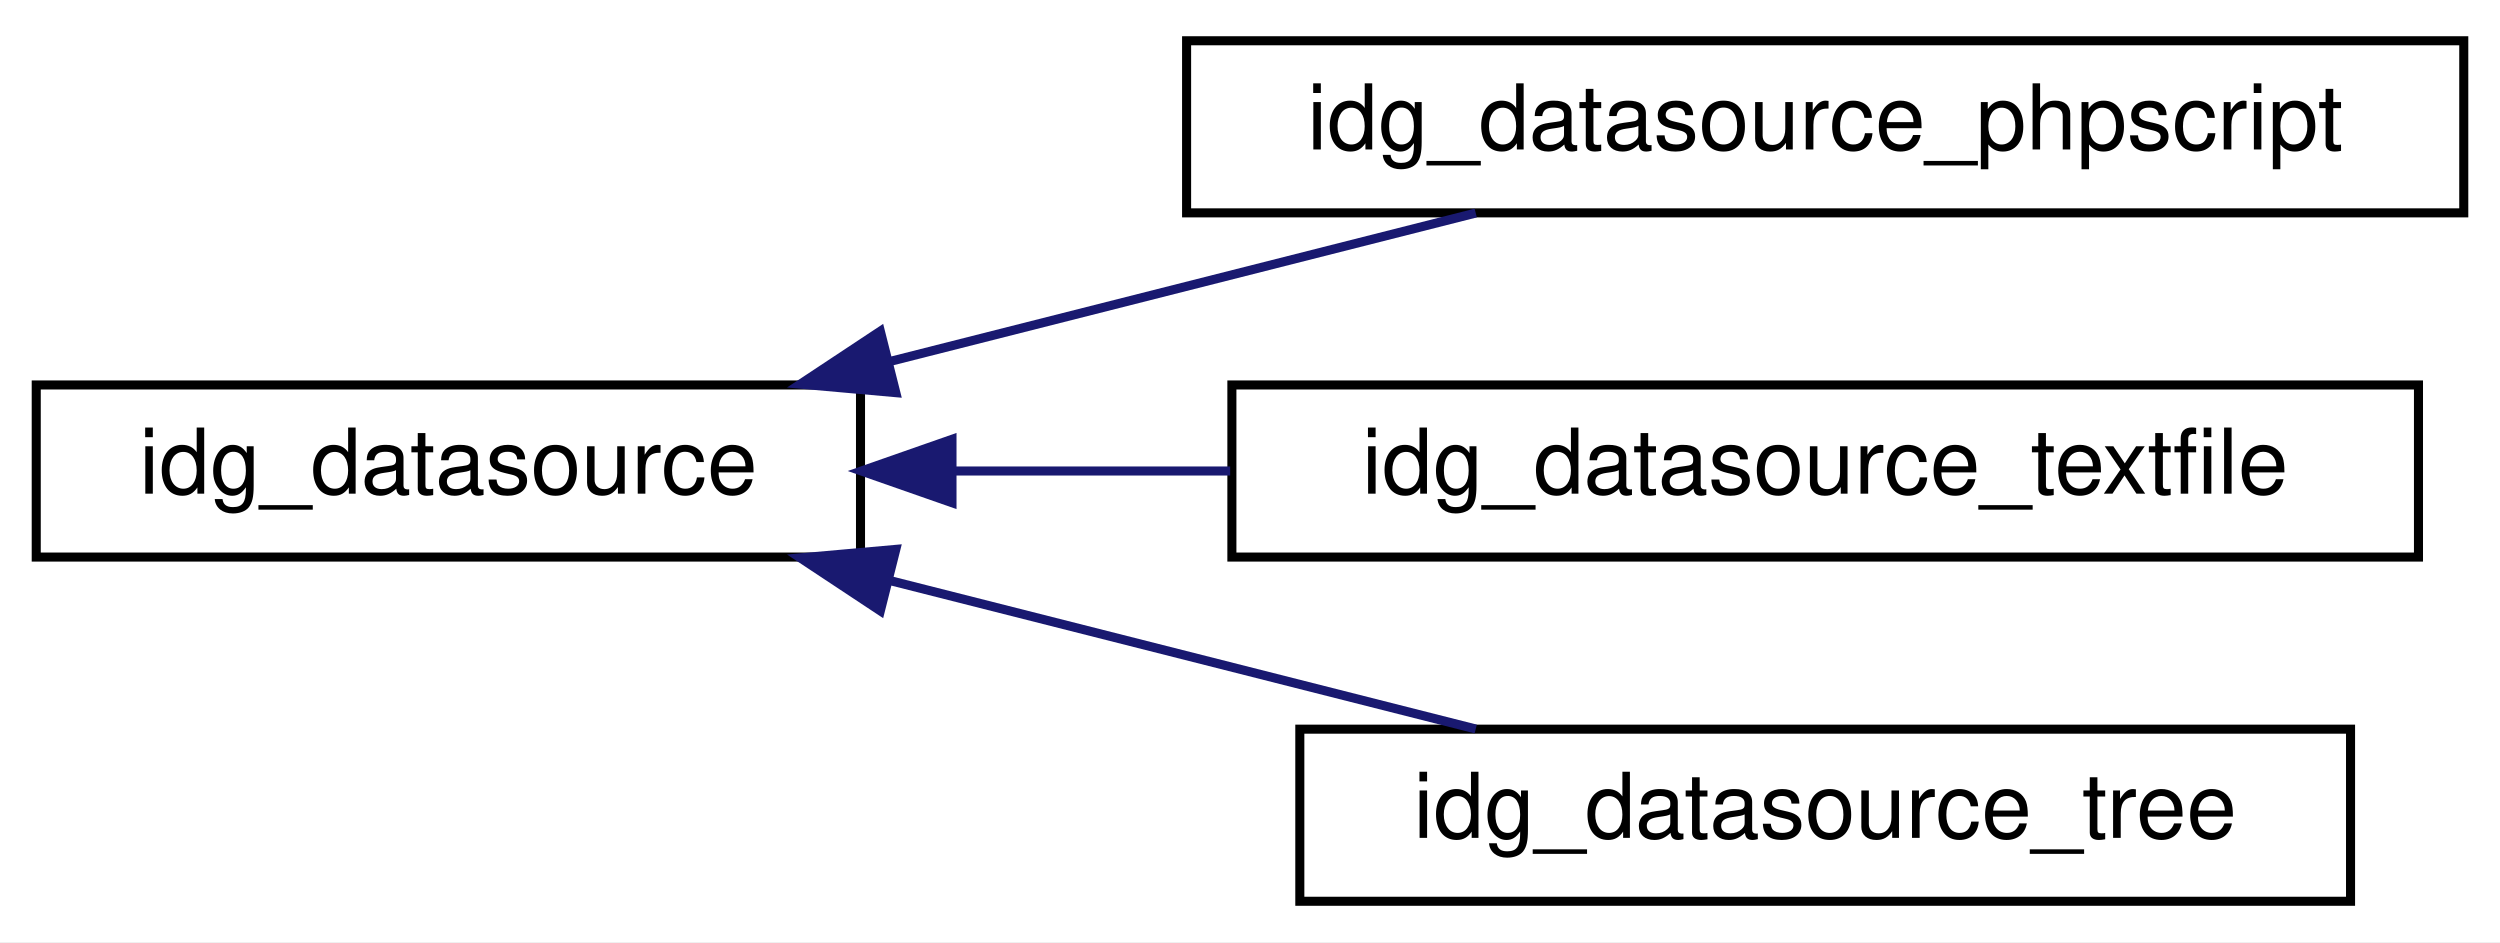
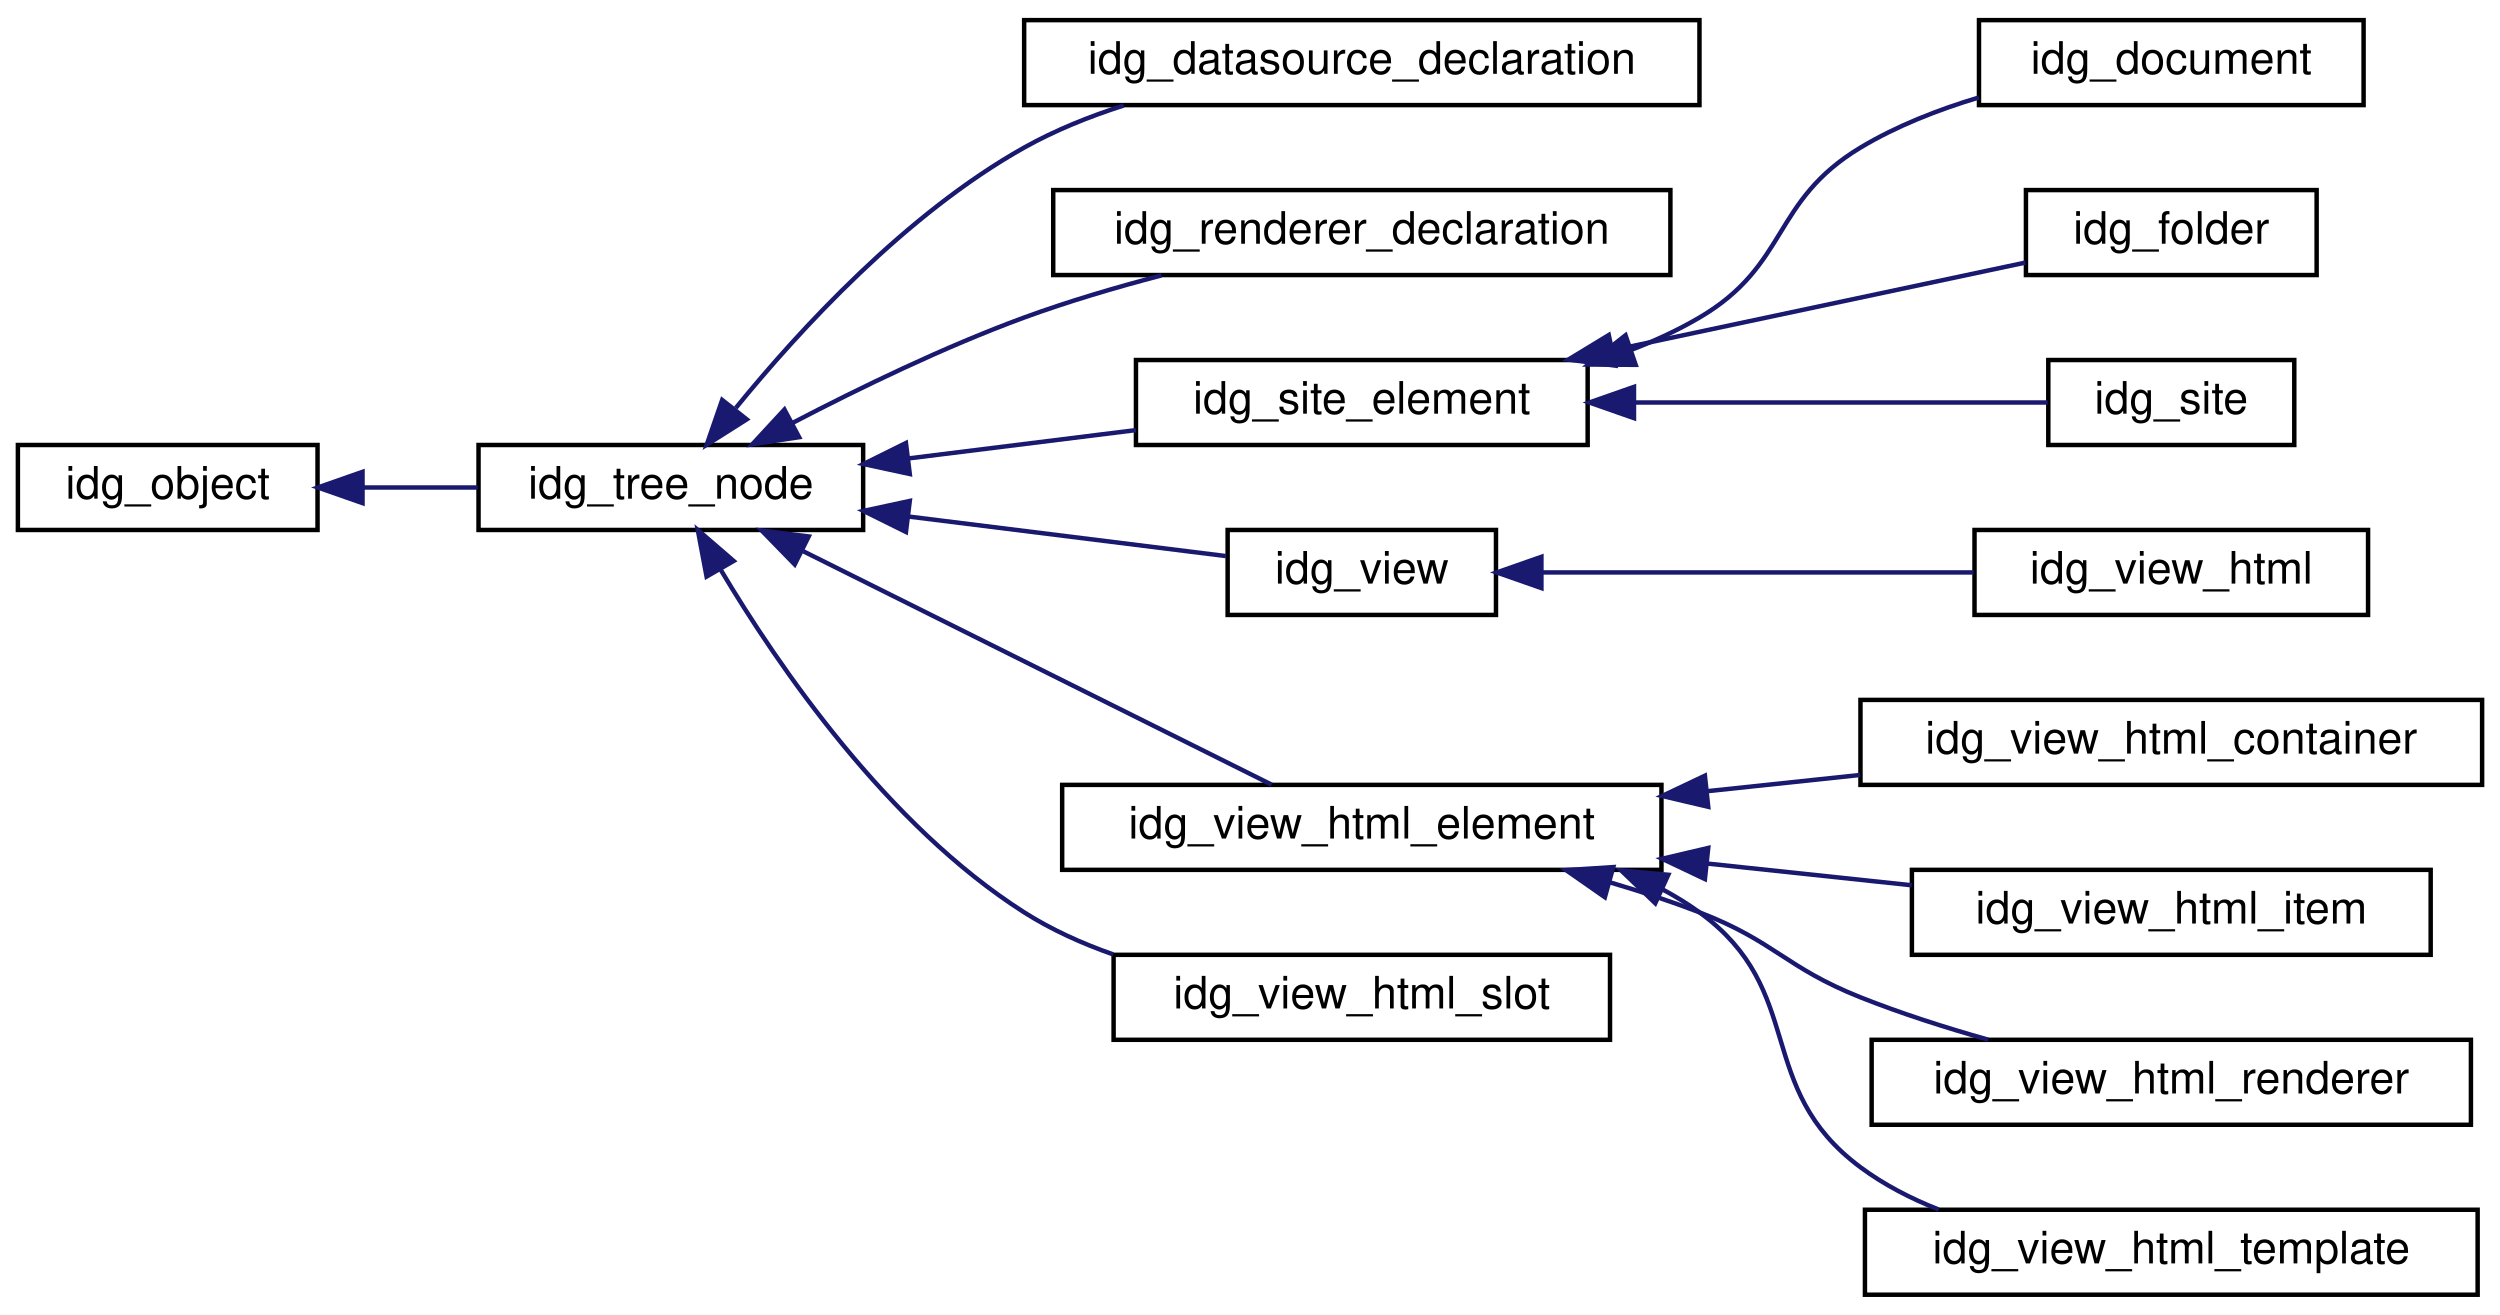
- <svg xmlns="http://www.w3.org/2000/svg" xmlns:xlink="http://www.w3.org/1999/xlink" width="276pt" height="104pt" viewBox="0.00 0.00 276.00 104.00">
-   <g id="graph0" class="graph" transform="scale(1 1) rotate(0) translate(4 100)">
-     <polygon fill="white" stroke="transparent" points="-4,4 -4,-100 272,-100 272,4 -4,4" />
+ <svg xmlns="http://www.w3.org/2000/svg" xmlns:xlink="http://www.w3.org/1999/xlink" width="559pt" height="294pt" viewBox="0.00 0.00 559.00 294.00">
+   <g id="graph0" class="graph" transform="scale(1 1) rotate(0) translate(4 290)">
+     <polygon fill="white" stroke="transparent" points="-4,4 -4,-290 555,-290 555,4 -4,4" />
    <g id="node1" class="node">
      <g id="a_node1">
-         <a xlink:href="classidg__datasource.html" target="_top" xlink:title="The source of all data.">
-           <polygon fill="white" stroke="black" points="0,-38.5 0,-57.5 91,-57.5 91,-38.5 0,-38.5" />
-           <text text-anchor="middle" x="45.5" y="-45.5" font-family="Helvetica,sans-Serif" font-size="10.00">idg_datasource</text>
+         <a xlink:href="classidg__object.html" target="_top" xlink:title=" ">
+           <polygon fill="white" stroke="black" points="0,-171.5 0,-190.5 67,-190.5 67,-171.5 0,-171.5" />
+           <text text-anchor="middle" x="33.5" y="-178.5" font-family="Helvetica,sans-Serif" font-size="10.00">idg_object</text>
        </a>
      </g>
    </g>
    <g id="node2" class="node">
      <g id="a_node2">
-         <a xlink:href="classidg__datasource__phpscript.html" target="_top" xlink:title=" ">
-           <polygon fill="white" stroke="black" points="127,-76.5 127,-95.5 268,-95.5 268,-76.5 127,-76.5" />
-           <text text-anchor="middle" x="197.5" y="-83.5" font-family="Helvetica,sans-Serif" font-size="10.00">idg_datasource_phpscript</text>
+         <a xlink:href="classidg__tree__node.html" target="_top" xlink:title=" ">
+           <polygon fill="white" stroke="black" points="103,-171.5 103,-190.5 189,-190.5 189,-171.5 103,-171.5" />
+           <text text-anchor="middle" x="146" y="-178.5" font-family="Helvetica,sans-Serif" font-size="10.00">idg_tree_node</text>
        </a>
      </g>
    </g>
    <g id="edge1" class="edge">
-       <path fill="none" stroke="midnightblue" d="M94.31,-60.11C115.2,-65.4 139.35,-71.52 158.92,-76.48" />
-       <polygon fill="midnightblue" stroke="midnightblue" points="94.9,-56.65 84.35,-57.59 93.19,-63.44 94.9,-56.65" />
+       <path fill="none" stroke="midnightblue" d="M77.09,-181C85.54,-181 94.4,-181 102.83,-181" />
+       <polygon fill="midnightblue" stroke="midnightblue" points="77.06,-177.5 67.06,-181 77.06,-184.5 77.06,-177.5" />
    </g>
    <g id="node3" class="node">
      <g id="a_node3">
-         <a xlink:href="classidg__datasource__textfile.html" target="_top" xlink:title="Returns the content of a (normally text) file.">
-           <polygon fill="white" stroke="black" points="132,-38.5 132,-57.5 263,-57.5 263,-38.5 132,-38.5" />
-           <text text-anchor="middle" x="197.5" y="-45.5" font-family="Helvetica,sans-Serif" font-size="10.00">idg_datasource_textfile</text>
+         <a xlink:href="classidg__datasource__declaration.html" target="_top" xlink:title=" ">
+           <polygon fill="white" stroke="black" points="225,-266.5 225,-285.5 376,-285.5 376,-266.5 225,-266.5" />
+           <text text-anchor="middle" x="300.5" y="-273.5" font-family="Helvetica,sans-Serif" font-size="10.00">idg_datasource_declaration</text>
        </a>
      </g>
    </g>
    <g id="edge2" class="edge">
-       <path fill="none" stroke="midnightblue" d="M101.23,-48C111.17,-48 121.62,-48 131.81,-48" />
-       <polygon fill="midnightblue" stroke="midnightblue" points="101.1,-44.5 91.1,-48 101.1,-51.5 101.1,-44.5" />
+       <path fill="none" stroke="midnightblue" d="M160.52,-198.77C174.71,-216.19 198.6,-242.2 225,-257 231.87,-260.85 239.53,-263.94 247.25,-266.41" />
+       <polygon fill="midnightblue" stroke="midnightblue" points="162.97,-196.23 154.02,-190.56 157.48,-200.57 162.97,-196.23" />
    </g>
    <g id="node4" class="node">
      <g id="a_node4">
-         <a xlink:href="classidg__datasource__tree.html" target="_top" xlink:title=" ">
-           <polygon fill="white" stroke="black" points="139.5,-0.5 139.5,-19.5 255.5,-19.5 255.5,-0.5 139.5,-0.5" />
-           <text text-anchor="middle" x="197.5" y="-7.5" font-family="Helvetica,sans-Serif" font-size="10.00">idg_datasource_tree</text>
+         <a xlink:href="classidg__renderer__declaration.html" target="_top" xlink:title=" ">
+           <polygon fill="white" stroke="black" points="231.5,-228.5 231.5,-247.5 369.5,-247.5 369.5,-228.5 231.5,-228.5" />
+           <text text-anchor="middle" x="300.5" y="-235.5" font-family="Helvetica,sans-Serif" font-size="10.00">idg_renderer_declaration</text>
        </a>
      </g>
    </g>
    <g id="edge3" class="edge">
-       <path fill="none" stroke="midnightblue" d="M94.31,-35.89C115.2,-30.6 139.35,-24.48 158.92,-19.52" />
-       <polygon fill="midnightblue" stroke="midnightblue" points="93.19,-32.56 84.35,-38.41 94.9,-39.35 93.19,-32.56" />
+       <path fill="none" stroke="midnightblue" d="M173.3,-195.48C188.16,-203.23 207.25,-212.49 225,-219 234.77,-222.58 245.51,-225.75 255.71,-228.42" />
+       <polygon fill="midnightblue" stroke="midnightblue" points="174.68,-192.25 164.21,-190.65 171.4,-198.43 174.68,-192.25" />
+     </g>
+     <g id="node5" class="node">
+       <g id="a_node5">
+         <a xlink:href="classidg__site__element.html" target="_top" xlink:title="Base class for elements of a site definition.">
+           <polygon fill="white" stroke="black" points="250,-190.5 250,-209.5 351,-209.5 351,-190.5 250,-190.5" />
+           <text text-anchor="middle" x="300.5" y="-197.5" font-family="Helvetica,sans-Serif" font-size="10.00">idg_site_element</text>
+         </a>
+       </g>
+     </g>
+     <g id="edge4" class="edge">
+       <path fill="none" stroke="midnightblue" d="M199.08,-187.49C215.56,-189.54 233.71,-191.8 250,-193.83" />
+       <polygon fill="midnightblue" stroke="midnightblue" points="199.43,-184.01 189.07,-186.24 198.57,-190.95 199.43,-184.01" />
+     </g>
+     <g id="node9" class="node">
+       <g id="a_node9">
+         <a xlink:href="classidg__view.html" target="_top" xlink:title=" ">
+           <polygon fill="white" stroke="black" points="270.5,-152.5 270.5,-171.5 330.5,-171.5 330.5,-152.5 270.5,-152.5" />
+           <text text-anchor="middle" x="300.5" y="-159.5" font-family="Helvetica,sans-Serif" font-size="10.00">idg_view</text>
+         </a>
+       </g>
+     </g>
+     <g id="edge8" class="edge">
+       <path fill="none" stroke="midnightblue" d="M199,-174.52C222.75,-171.56 249.99,-168.17 270.12,-165.66" />
+       <polygon fill="midnightblue" stroke="midnightblue" points="198.57,-171.05 189.07,-175.76 199.43,-177.99 198.57,-171.05" />
+     </g>
+     <g id="node11" class="node">
+       <g id="a_node11">
+         <a xlink:href="classidg__view__html__element.html" target="_top" xlink:title=" ">
+           <polygon fill="white" stroke="black" points="233.5,-95.5 233.5,-114.5 367.5,-114.5 367.5,-95.5 233.5,-95.5" />
+           <text text-anchor="middle" x="300.5" y="-102.5" font-family="Helvetica,sans-Serif" font-size="10.00">idg_view_html_element</text>
+         </a>
+       </g>
+     </g>
+     <g id="edge10" class="edge">
+       <path fill="none" stroke="midnightblue" d="M175.61,-166.74C206.23,-151.48 253.96,-127.7 280.34,-114.55" />
+       <polygon fill="midnightblue" stroke="midnightblue" points="173.7,-163.78 166.31,-171.37 176.83,-170.05 173.7,-163.78" />
+     </g>
+     <g id="node16" class="node">
+       <g id="a_node16">
+         <a xlink:href="classidg__view__html__slot.html" target="_top" xlink:title=" ">
+           <polygon fill="white" stroke="black" points="245,-57.5 245,-76.5 356,-76.5 356,-57.5 245,-57.5" />
+           <text text-anchor="middle" x="300.5" y="-64.5" font-family="Helvetica,sans-Serif" font-size="10.00">idg_view_html_slot</text>
+         </a>
+       </g>
+     </g>
+     <g id="edge15" class="edge">
+       <path fill="none" stroke="midnightblue" d="M157.14,-162.62C170.05,-140.96 194.4,-105.47 225,-86 231.08,-82.13 237.91,-79.05 244.91,-76.59" />
+       <polygon fill="midnightblue" stroke="midnightblue" points="153.99,-161.08 152.03,-171.49 160.05,-164.57 153.99,-161.08" />
+     </g>
+     <g id="node6" class="node">
+       <g id="a_node6">
+         <a xlink:href="classidg__document.html" target="_top" xlink:title=" ">
+           <polygon fill="white" stroke="black" points="438.5,-266.5 438.5,-285.5 524.5,-285.5 524.5,-266.5 438.5,-266.5" />
+           <text text-anchor="middle" x="481.5" y="-273.5" font-family="Helvetica,sans-Serif" font-size="10.00">idg_document</text>
+         </a>
+       </g>
+     </g>
+     <g id="edge5" class="edge">
+       <path fill="none" stroke="midnightblue" d="M360.8,-211.79C366.1,-213.83 371.25,-216.21 376,-219 396.06,-230.78 392.06,-245.01 412,-257 420.04,-261.83 429.34,-265.47 438.45,-268.2" />
+       <polygon fill="midnightblue" stroke="midnightblue" points="361.74,-208.42 351.14,-208.49 359.47,-215.04 361.74,-208.42" />
+     </g>
+     <g id="node7" class="node">
+       <g id="a_node7">
+         <a xlink:href="classidg__folder.html" target="_top" xlink:title=" ">
+           <polygon fill="white" stroke="black" points="449,-228.5 449,-247.5 514,-247.5 514,-228.5 449,-228.5" />
+           <text text-anchor="middle" x="481.5" y="-235.5" font-family="Helvetica,sans-Serif" font-size="10.00">idg_folder</text>
+         </a>
+       </g>
+     </g>
+     <g id="edge6" class="edge">
+       <path fill="none" stroke="midnightblue" d="M356.67,-211.71C386.95,-218.14 423.4,-225.88 448.88,-231.29" />
+       <polygon fill="midnightblue" stroke="midnightblue" points="357.18,-208.24 346.67,-209.59 355.72,-215.09 357.18,-208.24" />
+     </g>
+     <g id="node8" class="node">
+       <g id="a_node8">
+         <a xlink:href="classidg__site.html" target="_top" xlink:title=" ">
+           <polygon fill="white" stroke="black" points="454,-190.5 454,-209.5 509,-209.5 509,-190.5 454,-190.5" />
+           <text text-anchor="middle" x="481.5" y="-197.5" font-family="Helvetica,sans-Serif" font-size="10.00">idg_site</text>
+         </a>
+       </g>
+     </g>
+     <g id="edge7" class="edge">
+       <path fill="none" stroke="midnightblue" d="M361.74,-200C393.01,-200 429.64,-200 453.86,-200" />
+       <polygon fill="midnightblue" stroke="midnightblue" points="361.36,-196.5 351.36,-200 361.36,-203.5 361.36,-196.5" />
+     </g>
+     <g id="node10" class="node">
+       <g id="a_node10">
+         <a xlink:href="classidg__view__html.html" target="_top" xlink:title=" ">
+           <polygon fill="white" stroke="black" points="437.5,-152.5 437.5,-171.5 525.5,-171.5 525.5,-152.5 437.5,-152.5" />
+           <text text-anchor="middle" x="481.5" y="-159.5" font-family="Helvetica,sans-Serif" font-size="10.00">idg_view_html</text>
+         </a>
+       </g>
+     </g>
+     <g id="edge9" class="edge">
+       <path fill="none" stroke="midnightblue" d="M340.68,-162C369.22,-162 407.87,-162 437.3,-162" />
+       <polygon fill="midnightblue" stroke="midnightblue" points="340.66,-158.5 330.66,-162 340.66,-165.5 340.66,-158.5" />
+     </g>
+     <g id="node12" class="node">
+       <g id="a_node12">
+         <a xlink:href="classidg__view__html__container.html" target="_top" xlink:title=" ">
+           <polygon fill="white" stroke="black" points="412,-114.5 412,-133.5 551,-133.5 551,-114.5 412,-114.5" />
+           <text text-anchor="middle" x="481.5" y="-121.5" font-family="Helvetica,sans-Serif" font-size="10.00">idg_view_html_container</text>
+         </a>
+       </g>
+     </g>
+     <g id="edge11" class="edge">
+       <path fill="none" stroke="midnightblue" d="M377.92,-113.11C389.22,-114.31 400.8,-115.54 411.93,-116.72" />
+       <polygon fill="midnightblue" stroke="midnightblue" points="377.96,-109.6 367.64,-112.02 377.22,-116.56 377.96,-109.6" />
+     </g>
+     <g id="node13" class="node">
+       <g id="a_node13">
+         <a xlink:href="classidg__view__html__item.html" target="_top" xlink:title=" ">
+           <polygon fill="white" stroke="black" points="423.5,-76.5 423.5,-95.5 539.5,-95.5 539.5,-76.5 423.5,-76.5" />
+           <text text-anchor="middle" x="481.5" y="-83.5" font-family="Helvetica,sans-Serif" font-size="10.00">idg_view_html_item</text>
+         </a>
+       </g>
+     </g>
+     <g id="edge12" class="edge">
+       <path fill="none" stroke="midnightblue" d="M377.64,-96.92C393,-95.29 408.89,-93.6 423.46,-92.05" />
+       <polygon fill="midnightblue" stroke="midnightblue" points="377.22,-93.44 367.64,-97.98 377.96,-100.4 377.22,-93.44" />
+     </g>
+     <g id="node14" class="node">
+       <g id="a_node14">
+         <a xlink:href="classidg__view__html__renderer.html" target="_top" xlink:title="The parent class of all renderers.">
+           <polygon fill="white" stroke="black" points="414.5,-38.5 414.5,-57.5 548.5,-57.5 548.5,-38.5 414.5,-38.5" />
+           <text text-anchor="middle" x="481.5" y="-45.5" font-family="Helvetica,sans-Serif" font-size="10.00">idg_view_html_renderer</text>
+         </a>
+       </g>
+     </g>
+     <g id="edge13" class="edge">
+       <path fill="none" stroke="midnightblue" d="M356.06,-92.68C362.85,-90.68 369.64,-88.45 376,-86 392.88,-79.5 395.19,-73.68 412,-67 421.06,-63.4 431.05,-60.21 440.54,-57.53" />
+       <polygon fill="midnightblue" stroke="midnightblue" points="354.85,-89.38 346.16,-95.44 356.73,-96.12 354.85,-89.38" />
+     </g>
+     <g id="node15" class="node">
+       <g id="a_node15">
+         <a xlink:href="classidg__view__html__template.html" target="_top" xlink:title=" ">
+           <polygon fill="white" stroke="black" points="413,-0.5 413,-19.5 550,-19.5 550,-0.5 413,-0.5" />
+           <text text-anchor="middle" x="481.5" y="-7.5" font-family="Helvetica,sans-Serif" font-size="10.00">idg_view_html_template</text>
+         </a>
+       </g>
+     </g>
+     <g id="edge14" class="edge">
+       <path fill="none" stroke="midnightblue" d="M367.59,-91.21C370.53,-89.65 373.35,-87.92 376,-86 400.24,-68.38 387.95,-46.87 412,-29 417.25,-25.1 423.26,-22 429.5,-19.54" />
+       <polygon fill="midnightblue" stroke="midnightblue" points="366.12,-88.03 358.48,-95.37 369.03,-94.4 366.12,-88.03" />
    </g>
  </g>
</svg>
